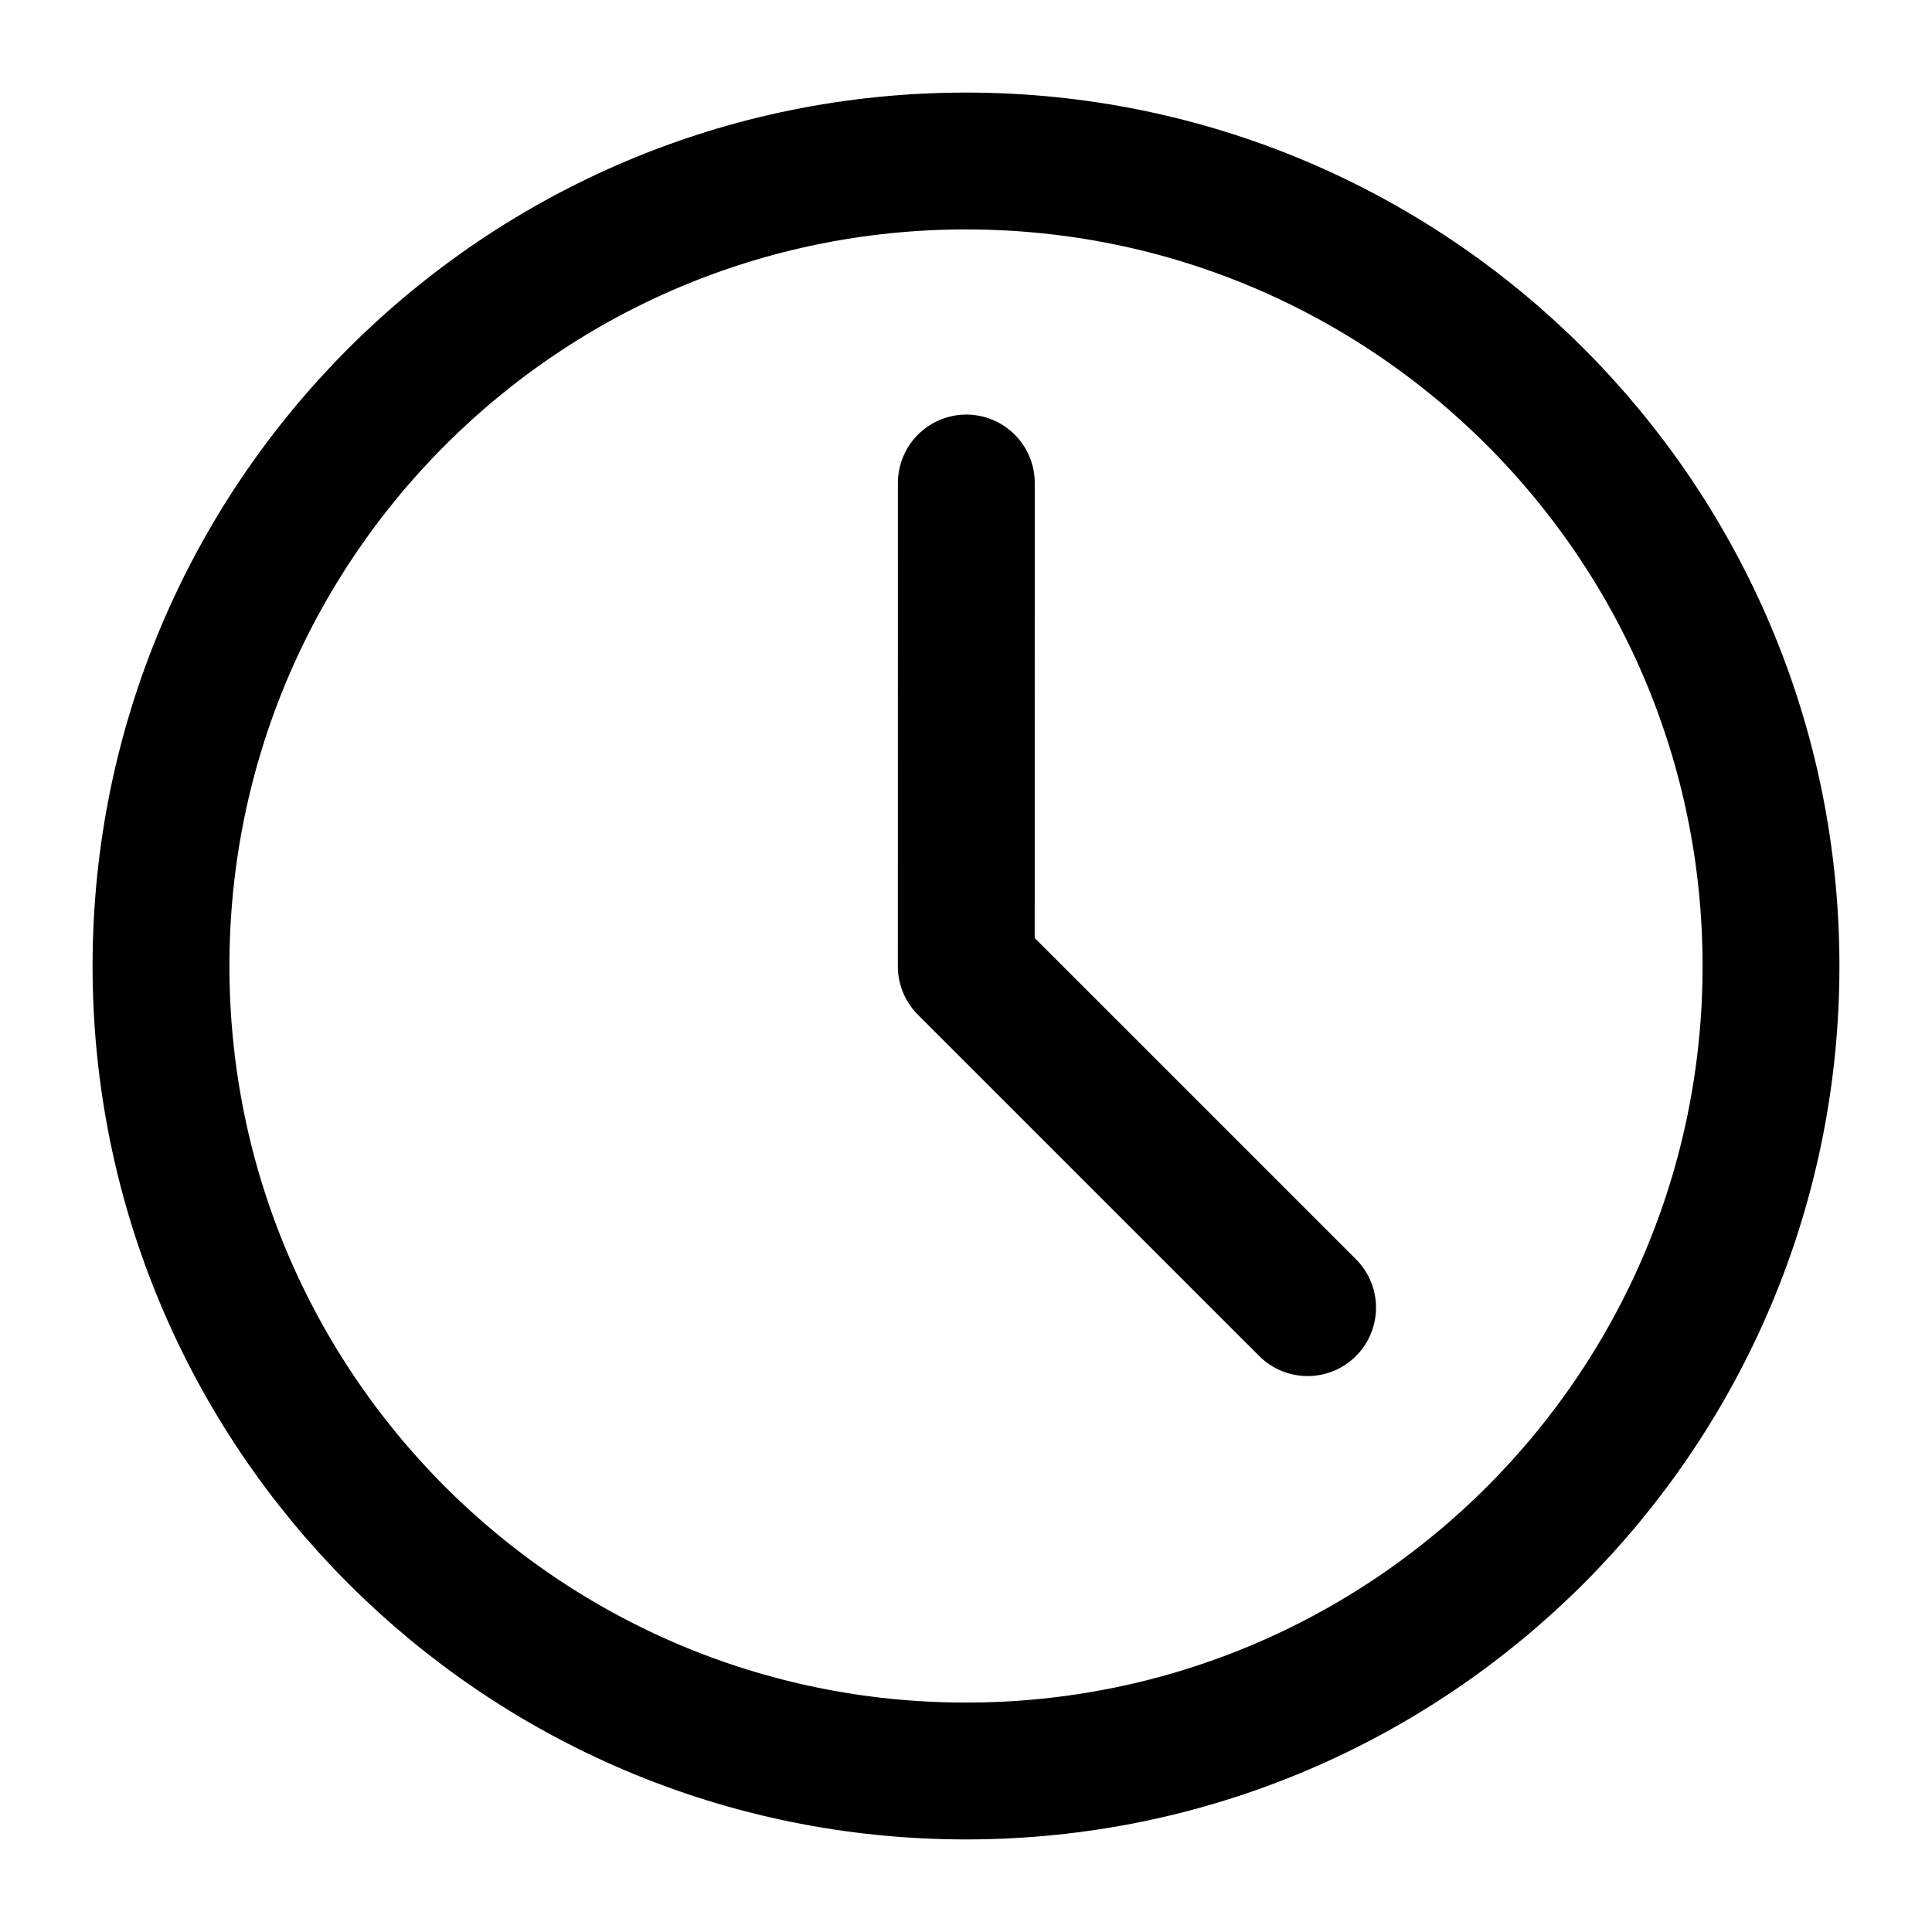
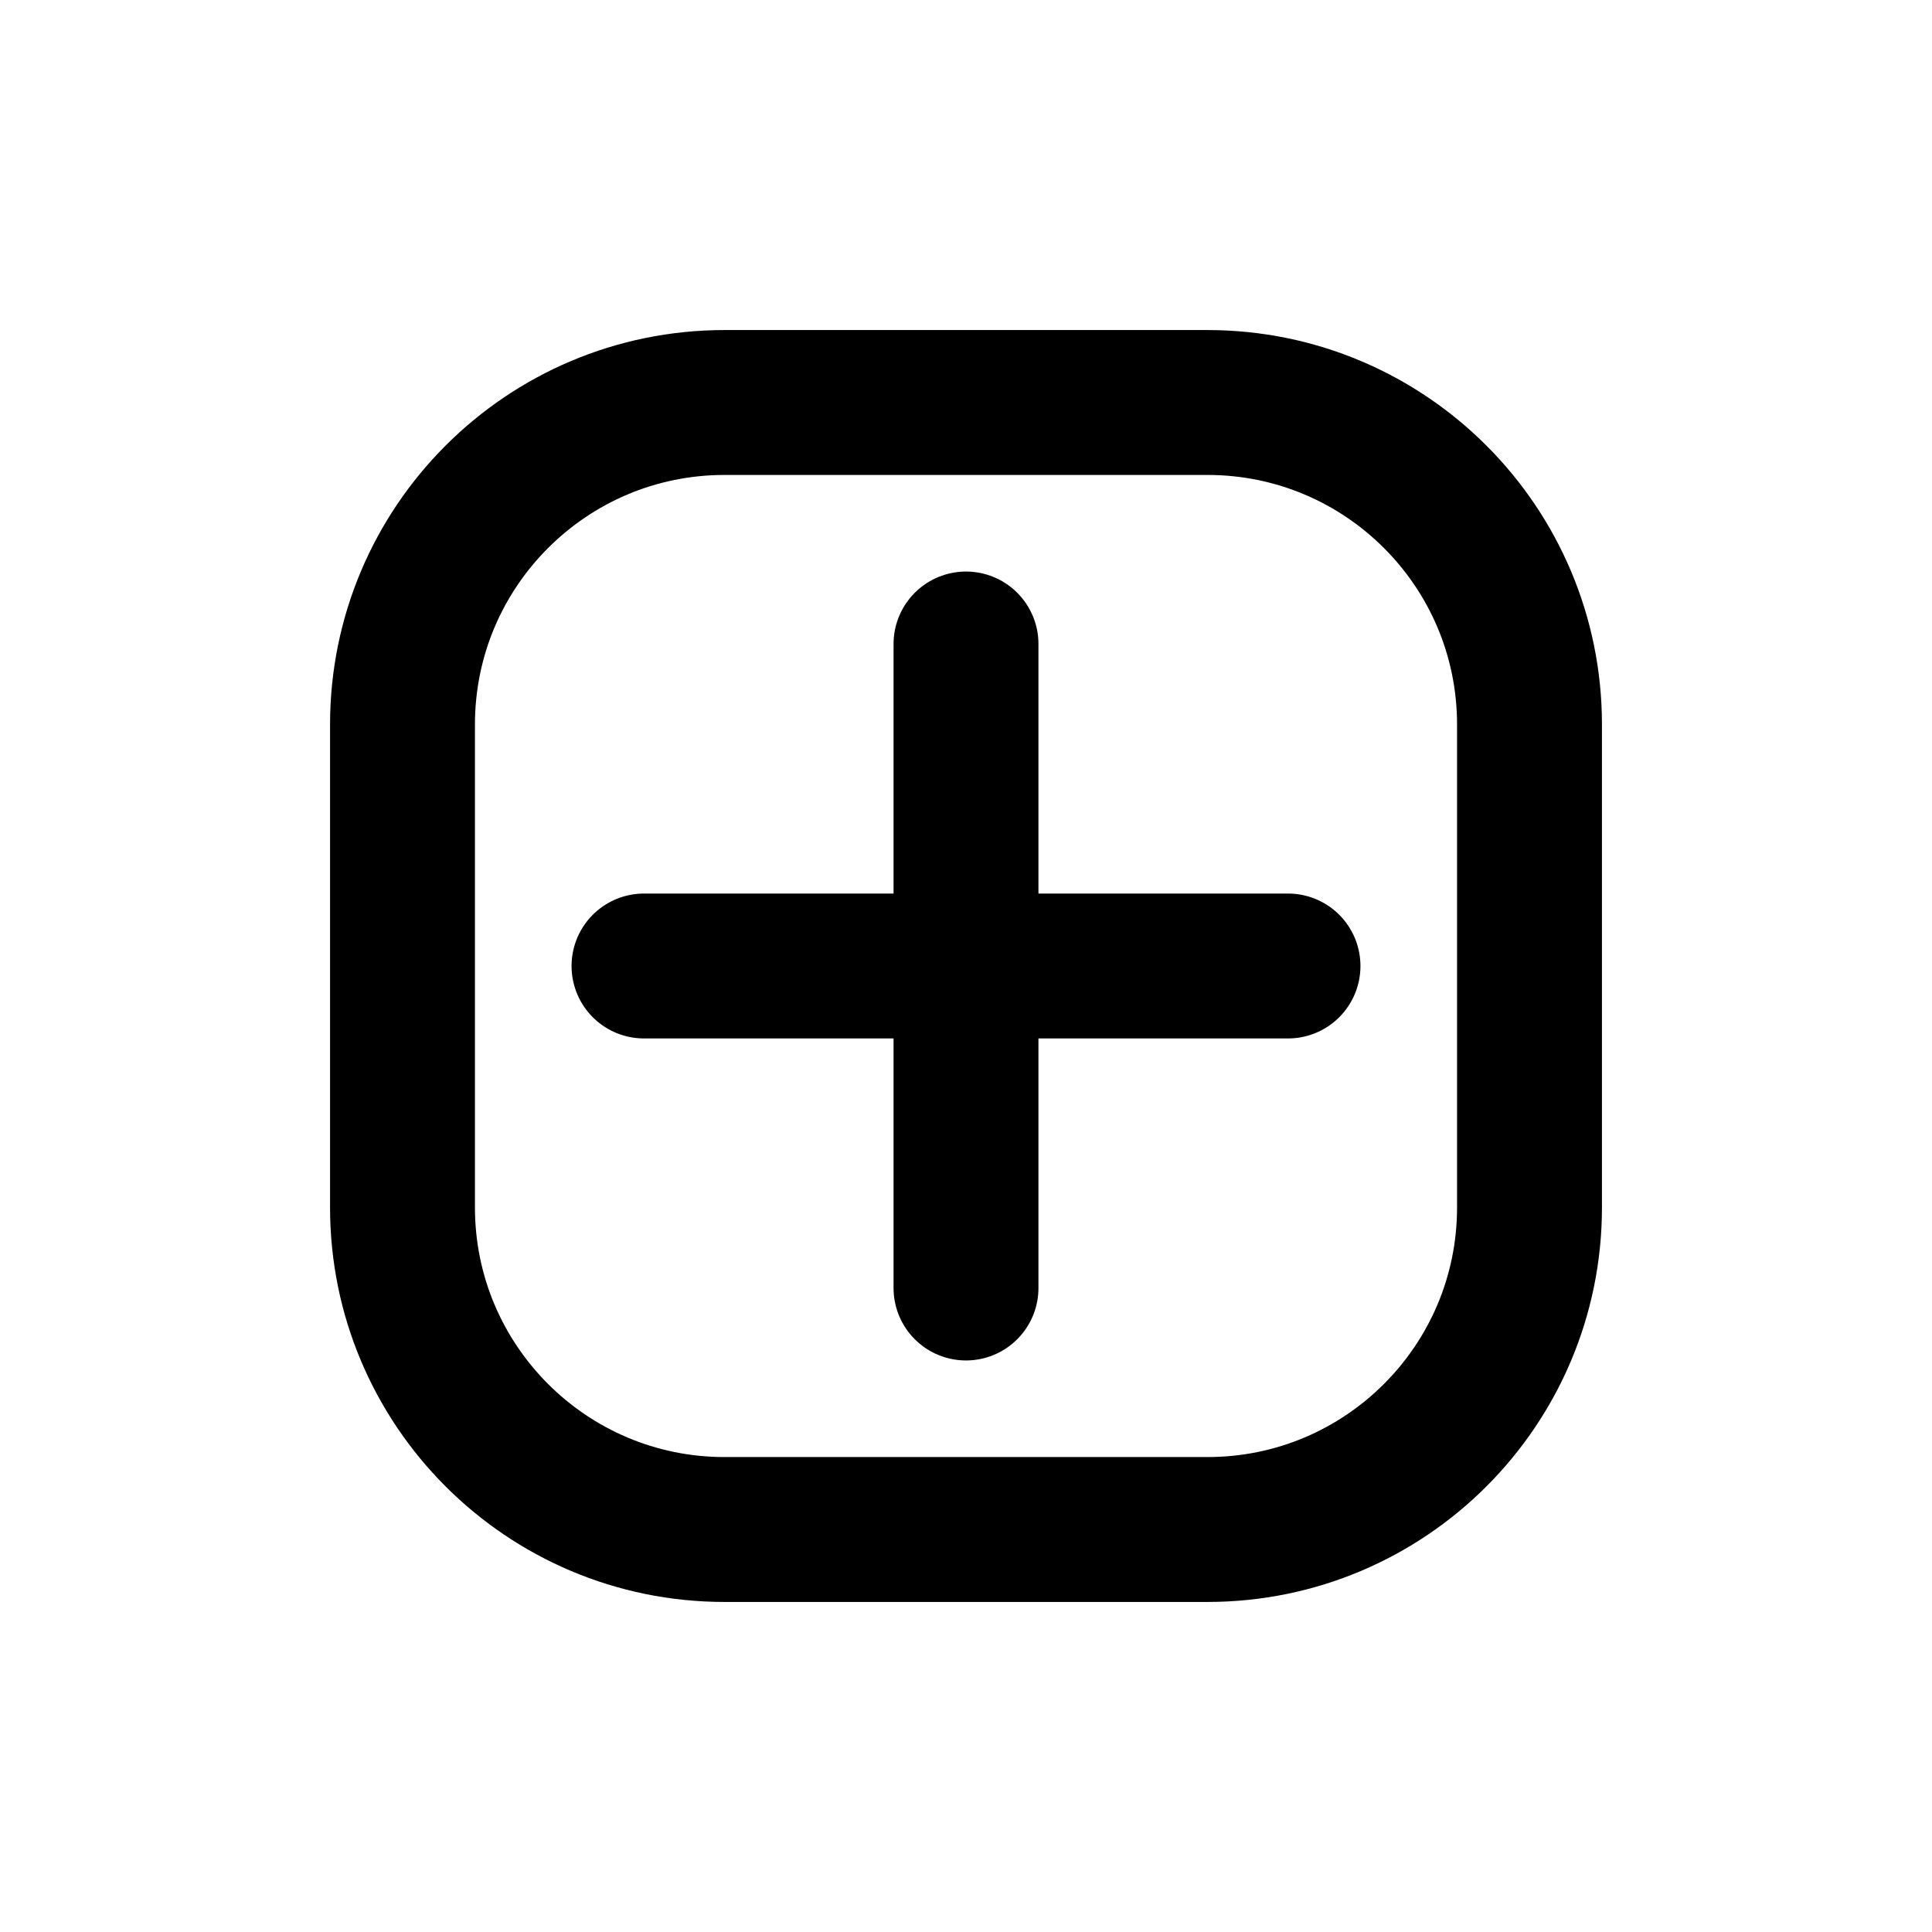
- <svg xmlns="http://www.w3.org/2000/svg" width="24" height="24" viewBox="0 0 48 48" fill="none">
-   <path d="M24 44C35.046 44 44 35.046 44 24C44 12.954 35.046 4 24 4C12.954 4 4 12.954 4 24C4 35.046 12.954 44 24 44Z" fill="none" stroke="currentColor" stroke-width="3.4" stroke-linejoin="round" />
-   <path d="M24.008 12L24.007 24.009L32.487 32.488" stroke="currentColor" stroke-width="3.4" stroke-linecap="round" stroke-linejoin="round" />
+ <svg xmlns="http://www.w3.org/2000/svg" width="24" height="24" viewBox="0 0 24 24" fill="none">
+   <rect x="5" y="5" width="14" height="14" rx="4" stroke="currentColor" stroke-width="1.8" stroke-linecap="round" stroke-linejoin="round" />
+   <path d="M8 12h8M12 8v8" stroke="currentColor" stroke-width="1.8" stroke-linecap="round" stroke-linejoin="round" />
</svg>
